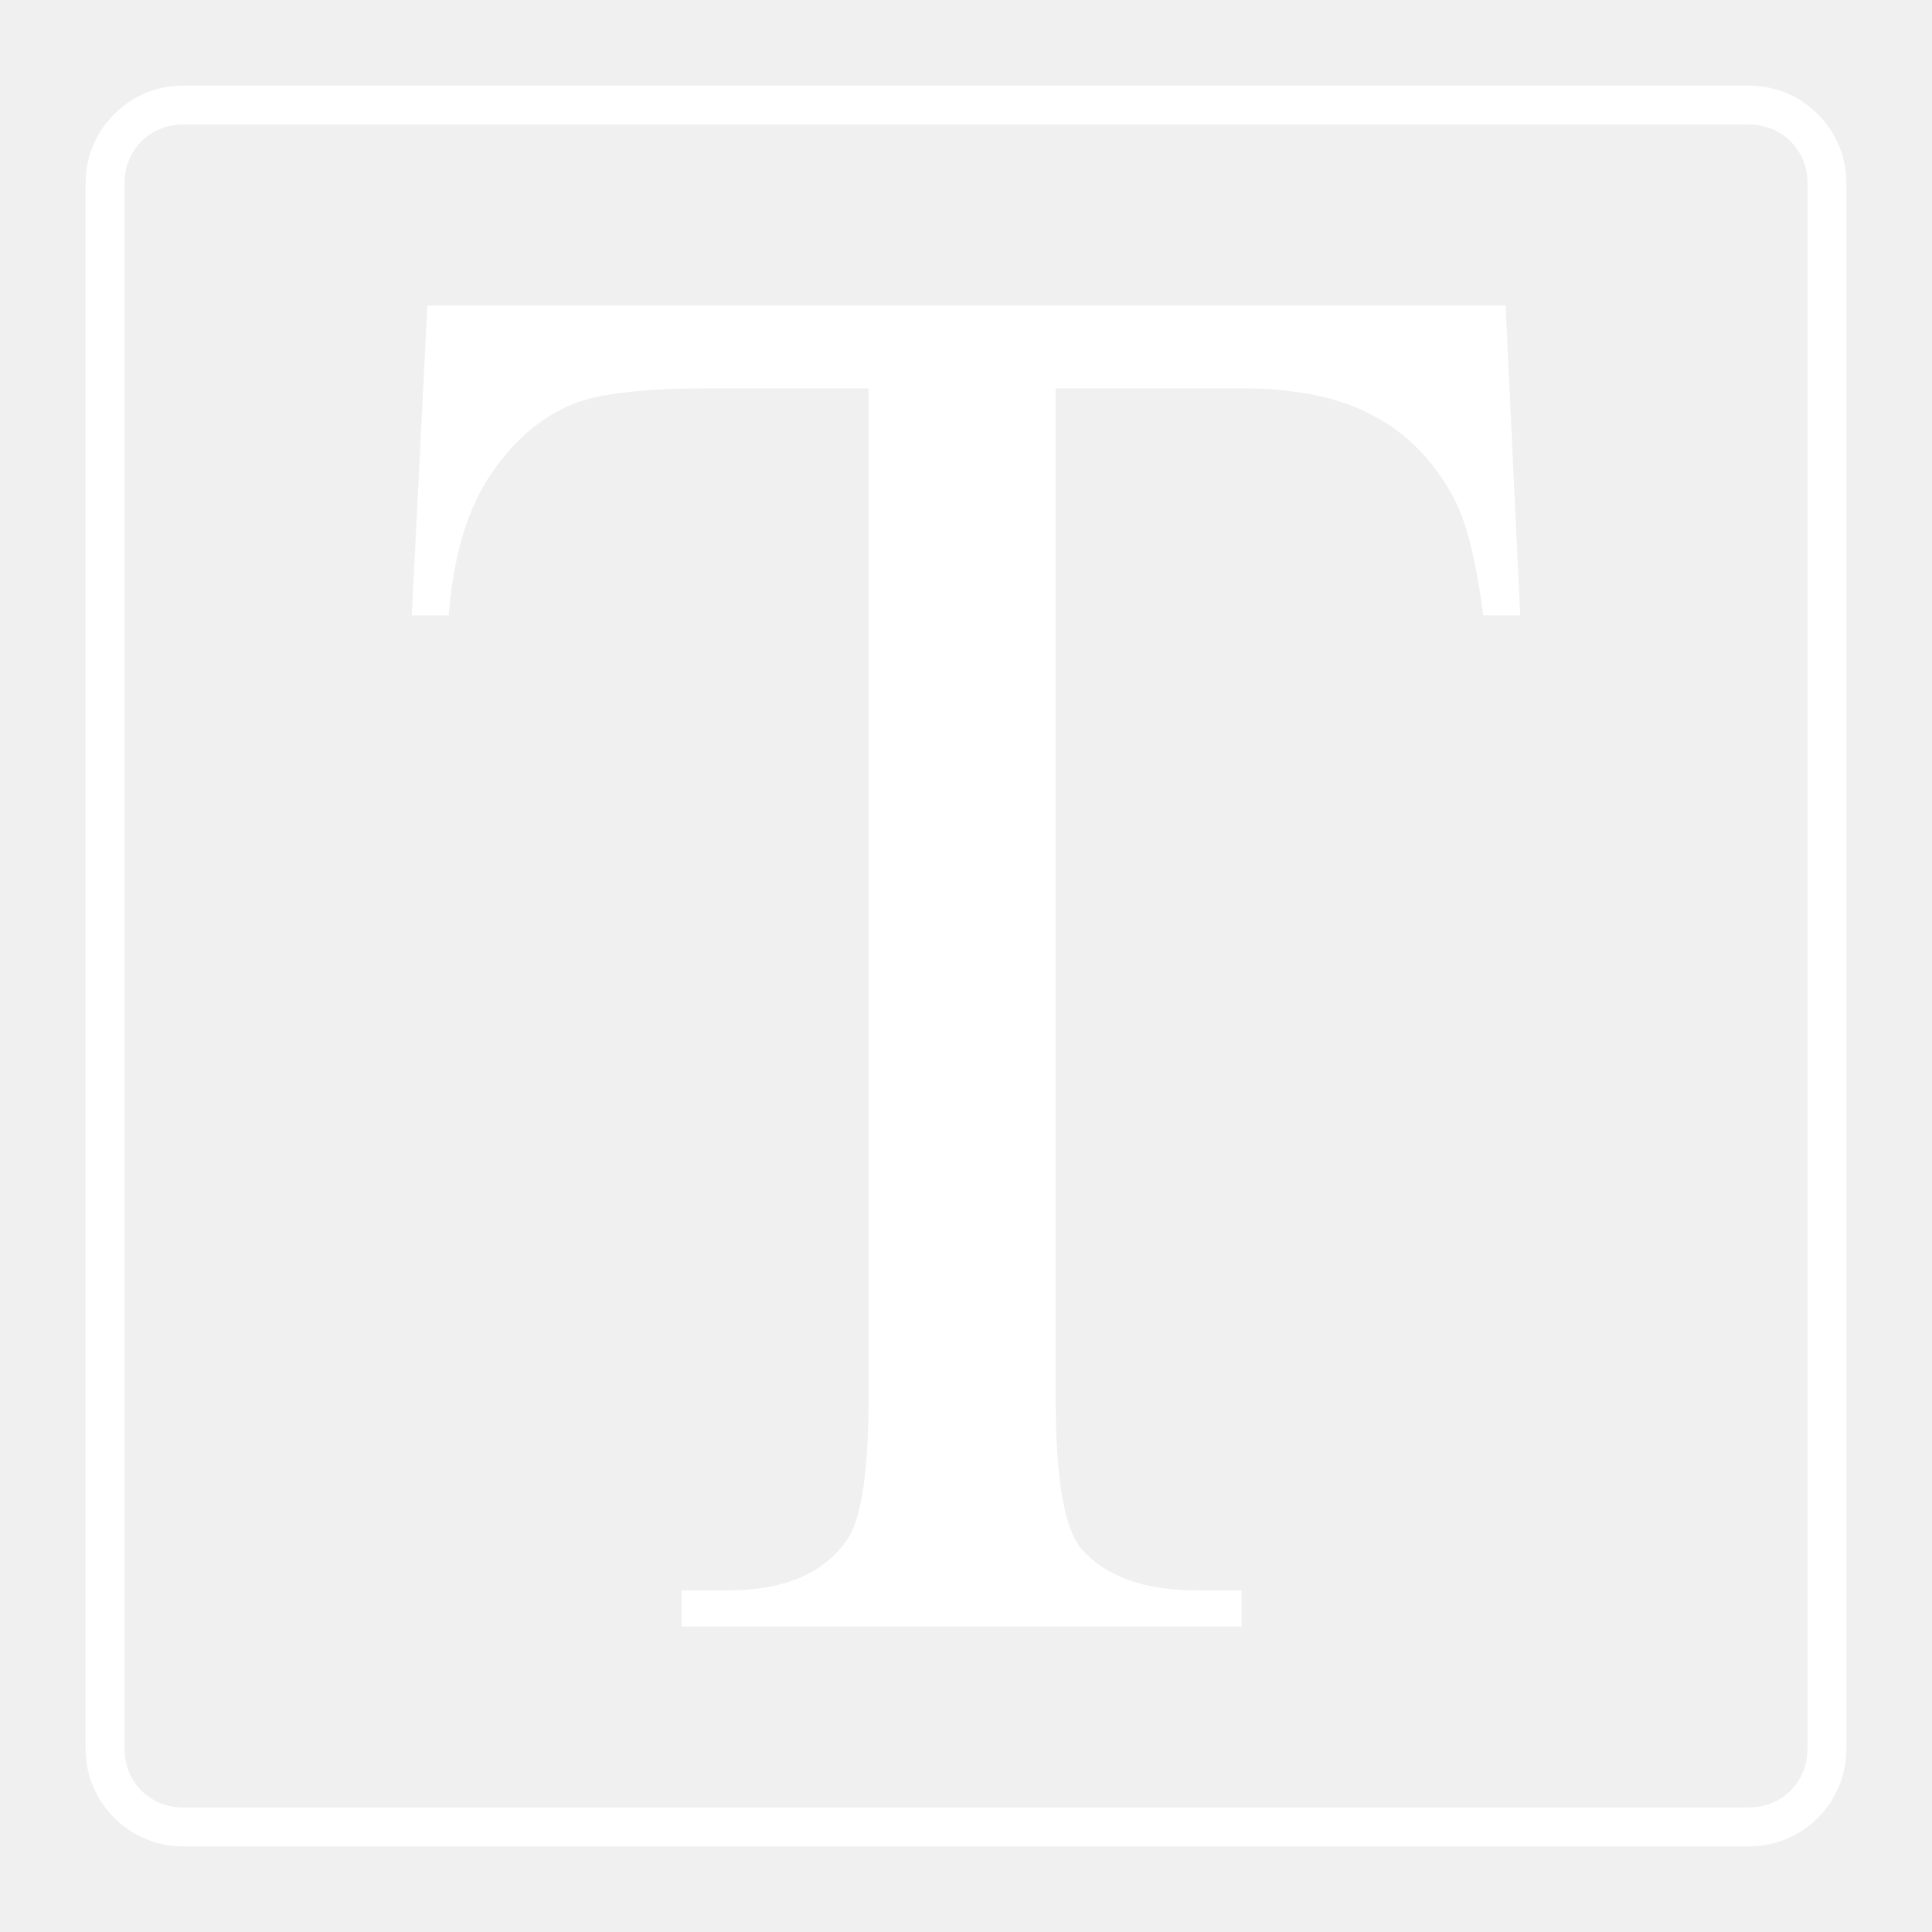
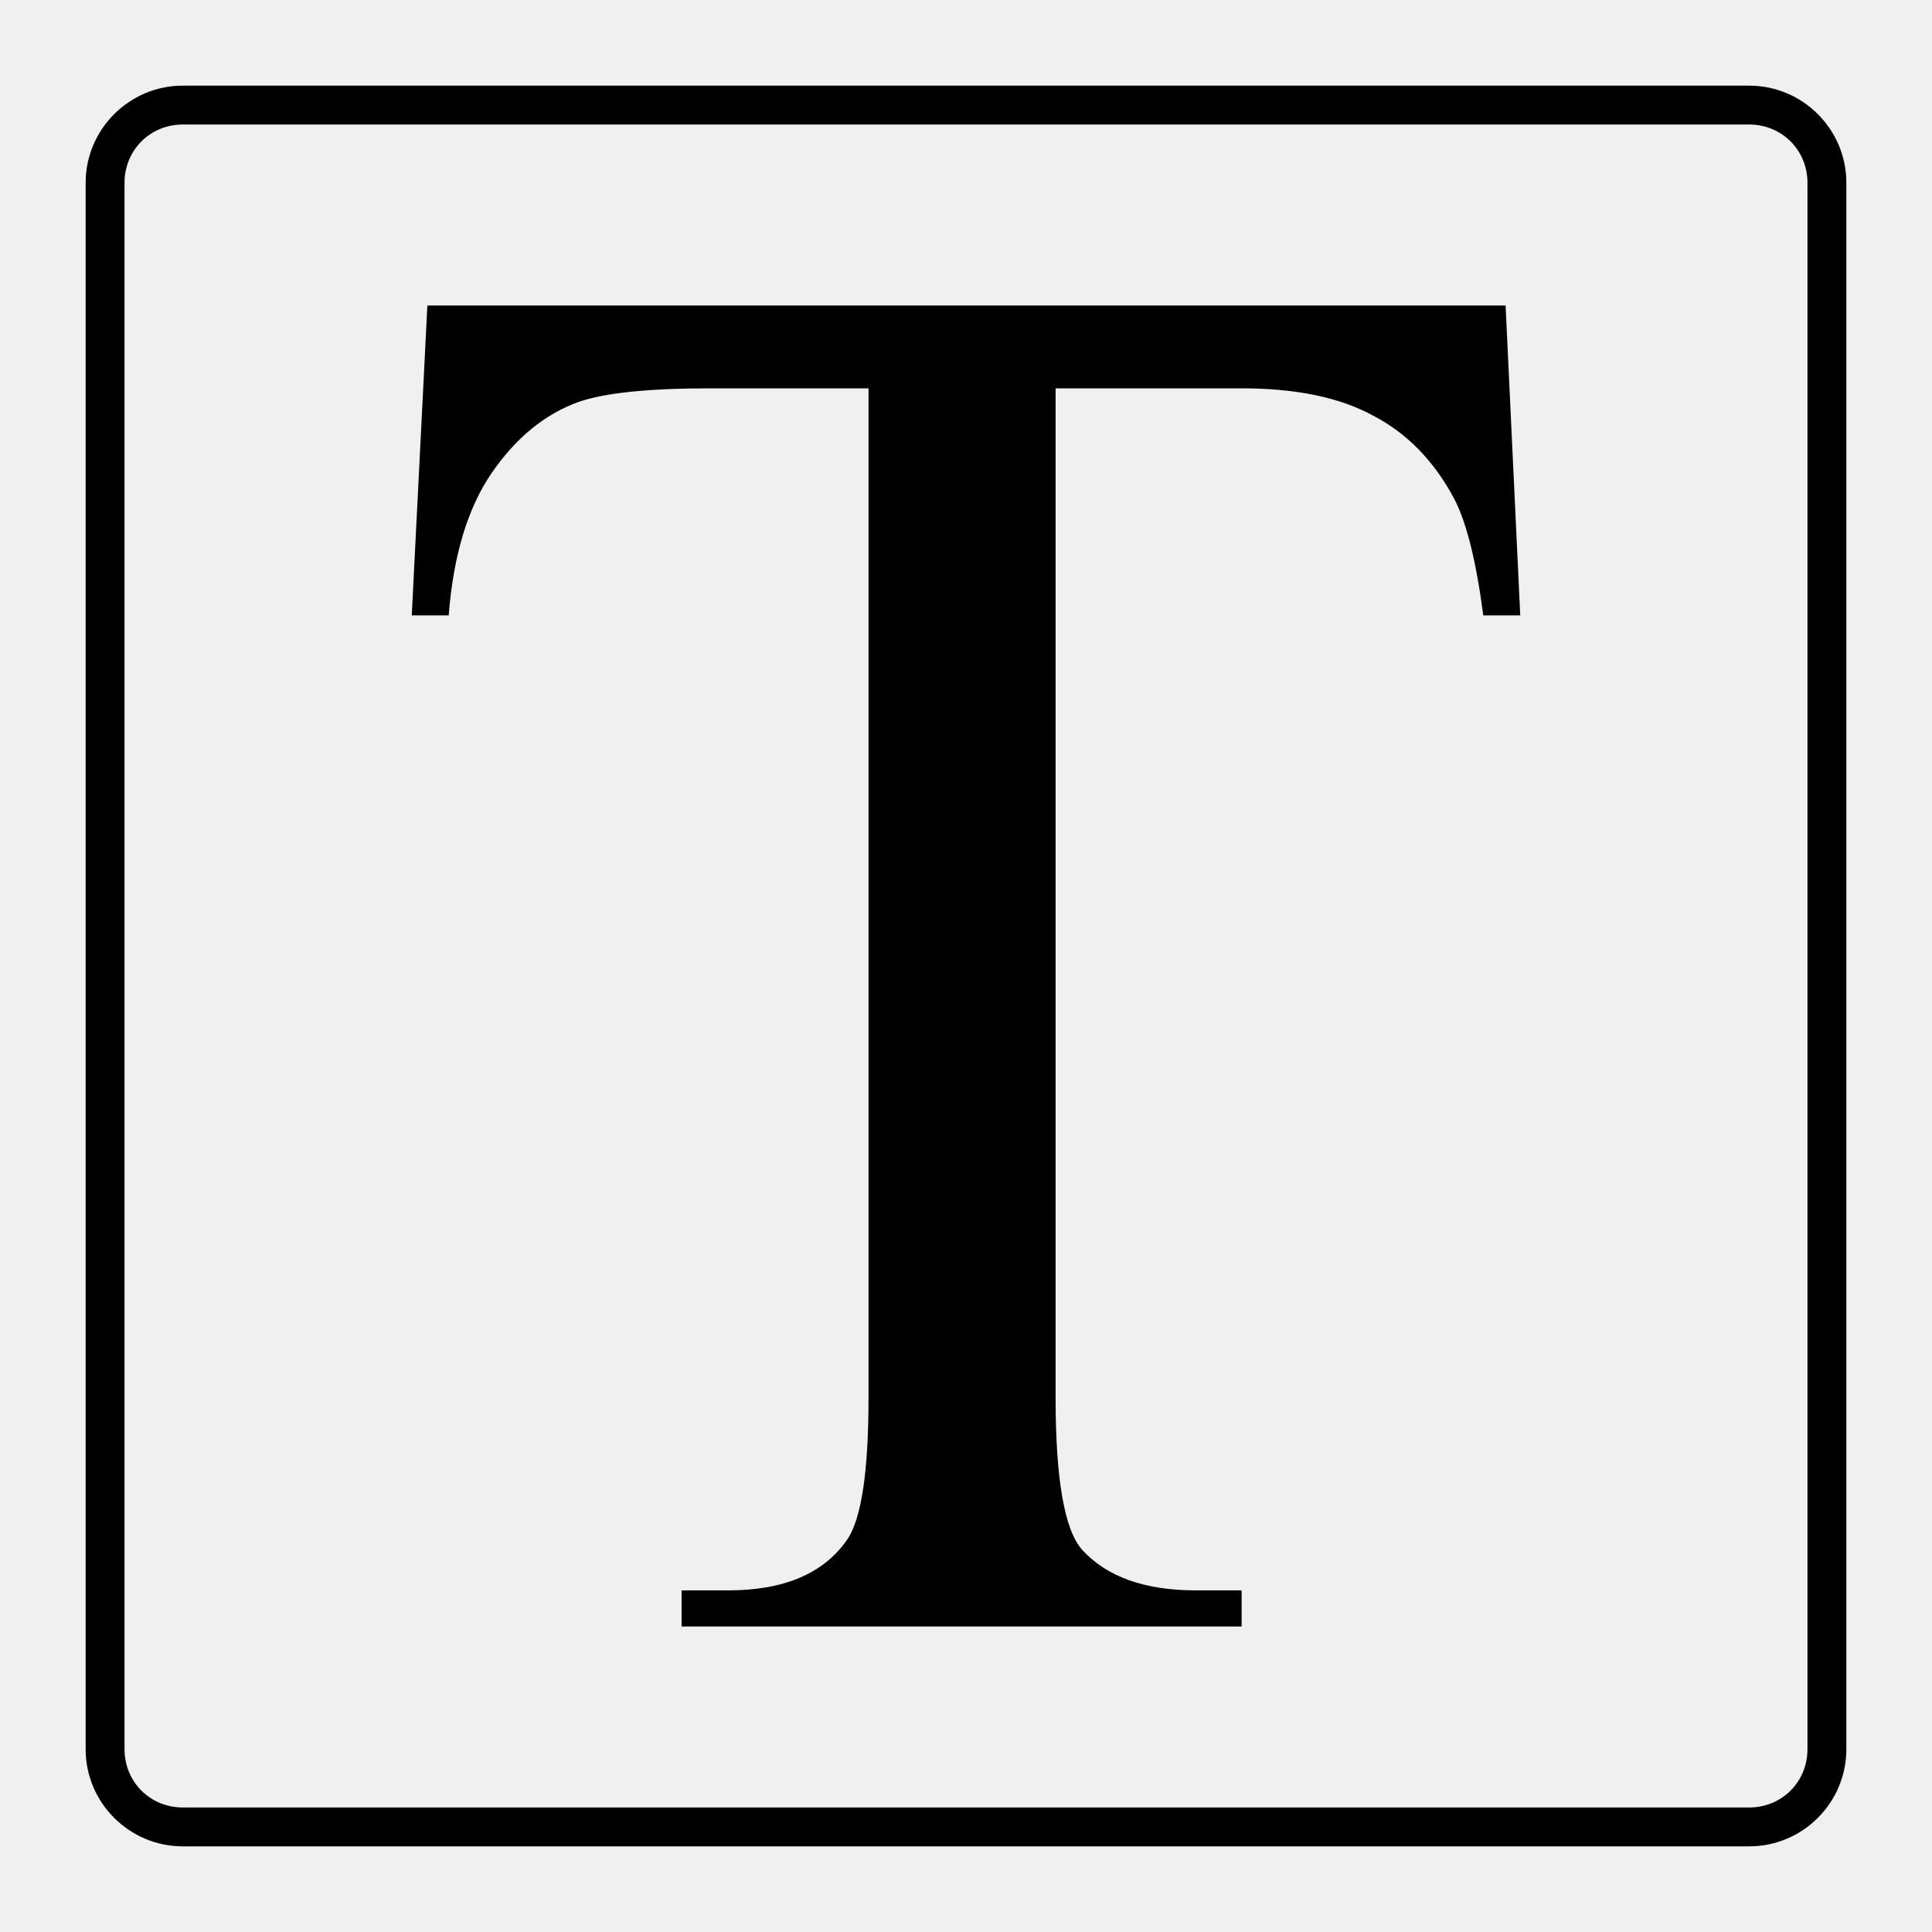
<svg xmlns="http://www.w3.org/2000/svg" width="100%" height="100%" viewBox="0 0 24 24" version="1.1" id="block-text">
-   <path style="fill:#ffffff;" d="M 2.27 1.064 C 1.606 1.064 1.064 1.606 1.064 2.27 L 1.064 21.73 C 1.064 22.394 1.606 22.936 2.27 22.936 L 21.73 22.936 C 22.394 22.936 22.936 22.394 22.936 21.73 L 22.936 2.27 C 22.936 1.606 22.394 1.064 21.73 1.064 L 2.27 1.064 z M 2.27 1.547 L 21.73 1.547 C 22.135 1.547 22.453 1.865 22.453 2.27 L 22.453 21.73 C 22.453 22.135 22.135 22.453 21.73 22.453 L 2.27 22.453 C 1.865 22.453 1.547 22.135 1.547 21.73 L 1.547 2.27 C 1.547 1.865 1.865 1.547 2.27 1.547 z M 5.309 3.795 L 5.115 7.645 L 5.574 7.645 C 5.631 6.902 5.809 6.313 6.107 5.877 C 6.406 5.441 6.764 5.147 7.184 4.994 C 7.506 4.881 8.052 4.824 8.818 4.824 L 10.789 4.824 L 10.789 17.361 C 10.789 18.281 10.701 18.869 10.523 19.127 C 10.233 19.546 9.741 19.756 9.047 19.756 L 8.467 19.756 L 8.467 20.205 L 15.424 20.205 L 15.424 19.756 L 14.855 19.756 C 14.218 19.756 13.746 19.587 13.439 19.248 C 13.222 18.998 13.113 18.37 13.113 17.361 L 13.113 4.824 L 15.424 4.824 C 16.101 4.824 16.647 4.938 17.059 5.164 C 17.478 5.382 17.812 5.724 18.062 6.191 C 18.216 6.482 18.337 6.967 18.426 7.645 L 18.885 7.645 L 18.703 3.795 L 5.309 3.795 z " id="block-text" />
+   <path fill="currentColor" d="M 2.27 1.064 C 1.606 1.064 1.064 1.606 1.064 2.27 L 1.064 21.73 C 1.064 22.394 1.606 22.936 2.27 22.936 L 21.73 22.936 C 22.394 22.936 22.936 22.394 22.936 21.73 L 22.936 2.27 C 22.936 1.606 22.394 1.064 21.73 1.064 L 2.27 1.064 z M 2.27 1.547 L 21.73 1.547 C 22.135 1.547 22.453 1.865 22.453 2.27 L 22.453 21.73 C 22.453 22.135 22.135 22.453 21.73 22.453 L 2.27 22.453 C 1.865 22.453 1.547 22.135 1.547 21.73 L 1.547 2.27 C 1.547 1.865 1.865 1.547 2.27 1.547 z M 5.309 3.795 L 5.115 7.645 L 5.574 7.645 C 5.631 6.902 5.809 6.313 6.107 5.877 C 6.406 5.441 6.764 5.147 7.184 4.994 C 7.506 4.881 8.052 4.824 8.818 4.824 L 10.789 4.824 L 10.789 17.361 C 10.789 18.281 10.701 18.869 10.523 19.127 C 10.233 19.546 9.741 19.756 9.047 19.756 L 8.467 19.756 L 8.467 20.205 L 15.424 20.205 L 15.424 19.756 L 14.855 19.756 C 14.218 19.756 13.746 19.587 13.439 19.248 C 13.222 18.998 13.113 18.37 13.113 17.361 L 13.113 4.824 L 15.424 4.824 C 16.101 4.824 16.647 4.938 17.059 5.164 C 17.478 5.382 17.812 5.724 18.062 6.191 C 18.216 6.482 18.337 6.967 18.426 7.645 L 18.885 7.645 L 18.703 3.795 L 5.309 3.795 z " id="block-text" />
</svg>
